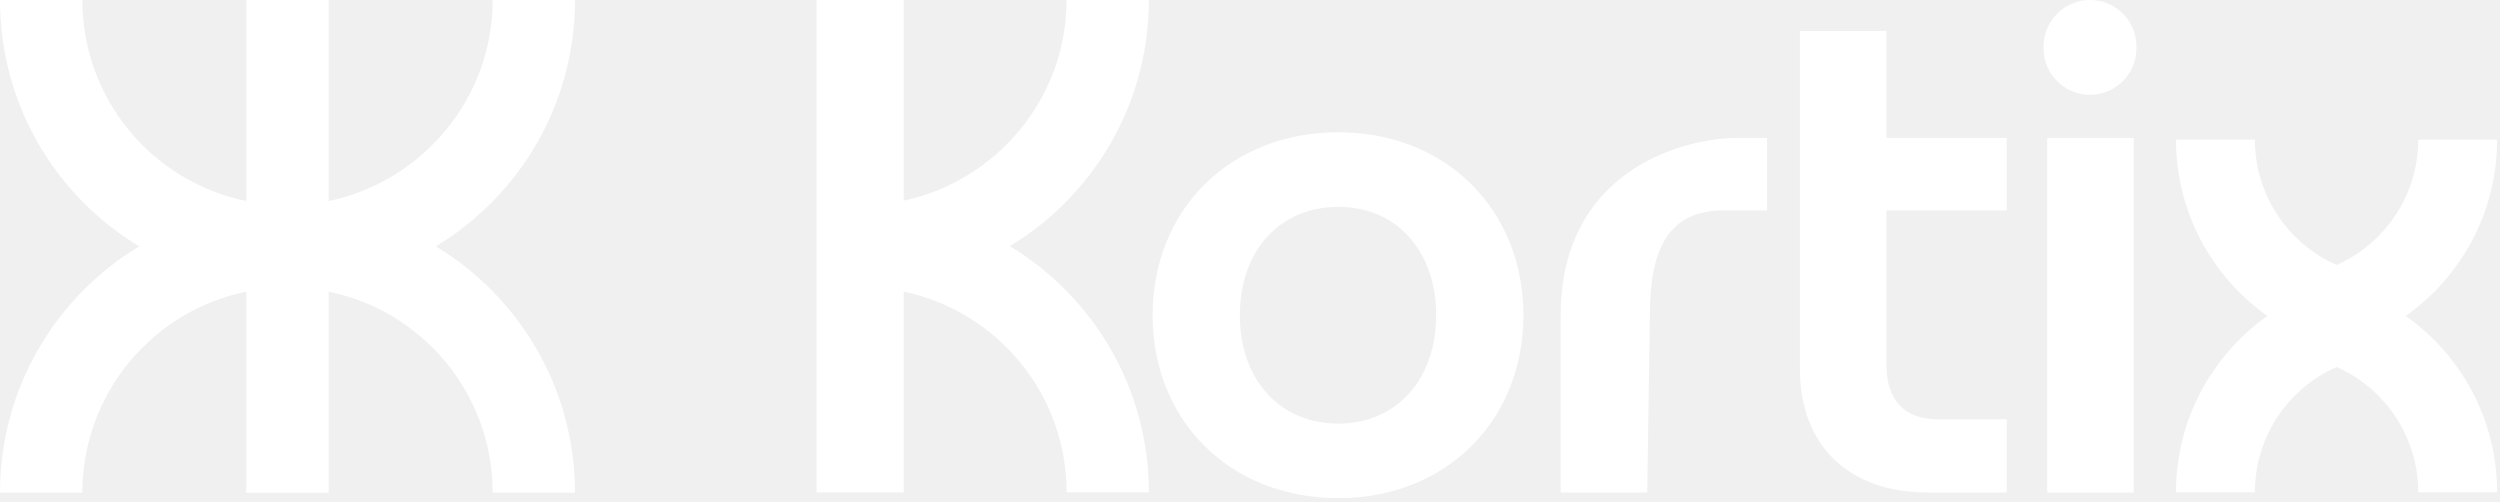
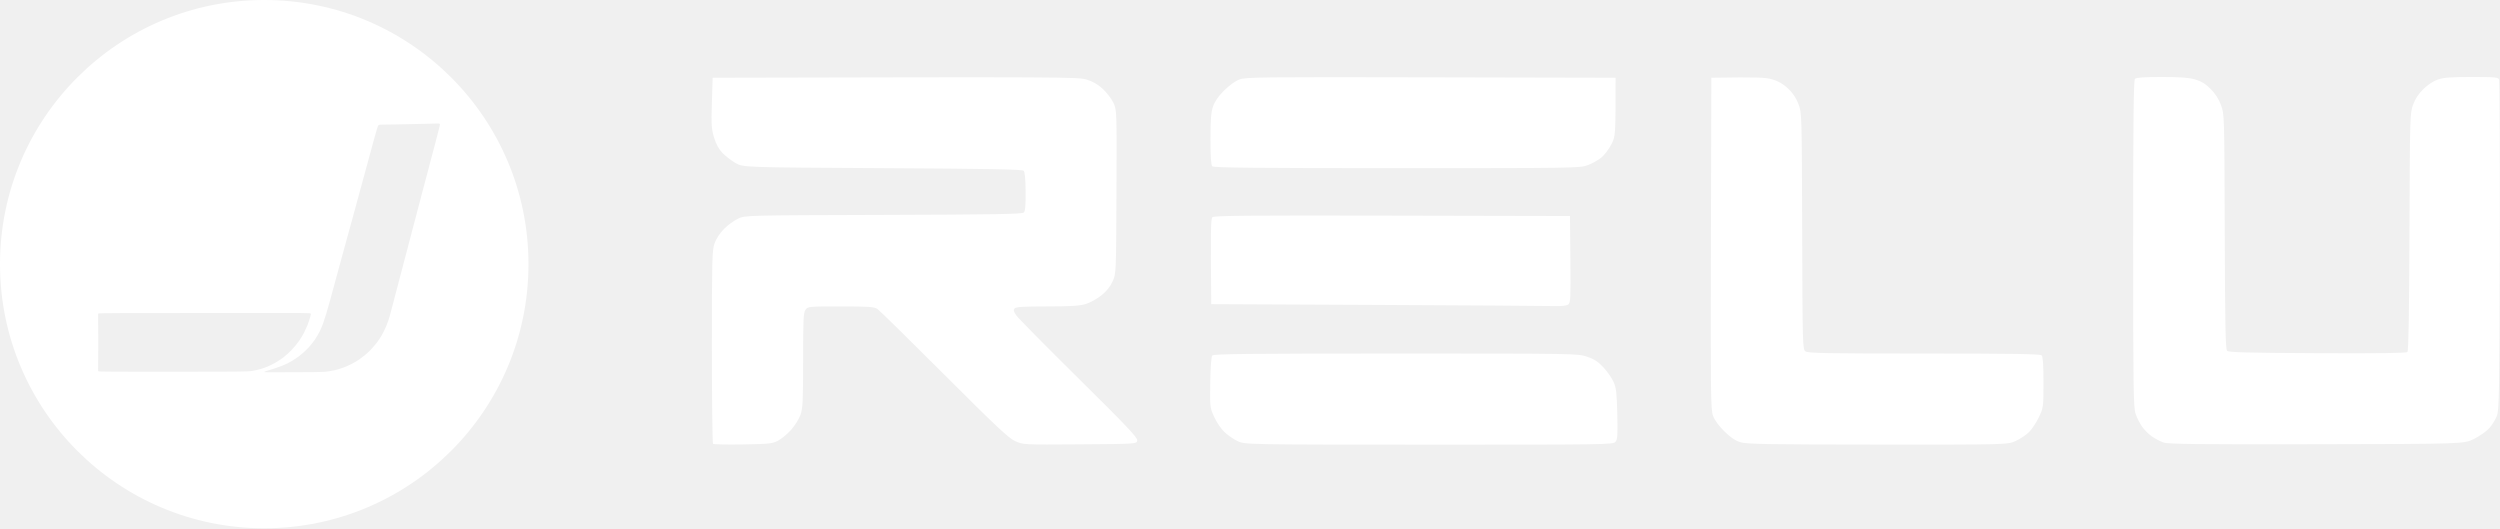
- <svg xmlns="http://www.w3.org/2000/svg" width="708" height="142" viewBox="0 0 708 142" fill="none">
-   <path d="M139.522 139.53H162.84C162.84 109.932 147.046 84.022 123.427 69.769C147.046 55.516 162.839 29.607 162.839 0.009H139.522C139.522 28.017 119.455 51.447 93.077 56.941V0.009H69.763V56.941C43.261 51.543 23.318 28.105 23.318 0.009H0.001C0.001 29.607 15.794 55.516 39.413 69.769C15.794 84.022 0 109.932 0 139.53H23.318C23.318 111.434 43.261 87.996 69.763 82.598V139.556H93.077V82.598C119.579 87.996 139.522 111.434 139.522 139.53Z" fill="white" />
-   <path d="M379.024 141.074C348.339 141.074 326.422 119.156 326.422 89.269C326.422 59.381 348.339 37.464 379.024 37.464C409.509 37.464 431.426 59.381 431.426 89.269C431.426 119.156 409.509 141.074 379.024 141.074ZM379.024 119.953C395.561 119.953 406.719 107.4 406.719 89.269C406.719 71.137 395.561 58.584 379.024 58.584C362.287 58.584 351.129 71.137 351.129 89.269C351.129 107.4 362.287 119.953 379.024 119.953Z" fill="white" />
-   <path d="M500.433 59.58V39.058H492.199C475.462 39.058 441.988 49.1 441.988 89.269V139.48H466.496L467.243 89.269C467.243 70.141 472.673 59.58 488.214 59.58H500.433Z" fill="white" />
-   <path d="M255.933 0H231.24V139.452H255.933V82.593C282.273 88.098 302.057 111.452 302.057 139.426H325.358C325.358 109.848 309.576 83.956 285.972 69.713C309.575 55.47 325.358 29.578 325.358 0H302.056C302.056 27.886 282.15 51.232 255.933 56.832V0Z" fill="white" />
-   <path d="M509.742 8.772H534.25V39.058H568.298V59.58H534.25V103.415C534.25 113.577 539.629 118.758 548.795 118.758H568.298V139.48H546.006C524.088 139.48 509.742 126.728 509.742 104.412V8.772Z" fill="white" />
-   <path d="M578.743 13.115C578.762 5.866 584.644 0 591.893 0C599.17 0 605.063 5.909 605.044 13.186L605.042 13.725C605.023 20.974 599.141 26.84 591.892 26.84C584.615 26.84 578.722 20.931 578.741 13.654L578.743 13.115ZM579.774 139.48V39.058H604.282V139.48H579.774Z" fill="white" />
-   <path d="M638.582 139.42H616.248C616.248 118.788 626.473 100.544 642.133 89.479C626.474 78.414 616.249 60.172 616.249 39.54H638.583C638.583 55.389 648.093 69.018 661.718 75.03C675.342 69.018 684.852 55.389 684.852 39.54H707.187C707.187 60.172 696.961 78.414 681.302 89.479C696.962 100.544 707.188 118.788 707.188 139.42H684.853C684.853 123.571 675.343 109.943 661.718 103.93C648.092 109.943 638.582 123.571 638.582 139.42Z" fill="white" />
+ <svg xmlns="http://www.w3.org/2000/svg" width="672" height="142" viewBox="0 0 672 142">
+   <path id="path1" fill="#ffffff" fill-rule="evenodd" stroke="none" d="M 191.562 20.898 C 286.1 20.669 289.797 20.711 292.016 21.367 C 293.612 21.839 295.04 22.643 296.311 23.785 C 297.358 24.726 298.662 26.391 299.208 27.484 C 300.202 29.472 300.202 29.472 300.108 51.525 C 300.014 73.579 300.014 73.579 299.05 75.684 C 298.398 77.107 297.401 78.331 295.973 79.458 C 294.812 80.376 292.921 81.406 291.771 81.748 C 290.202 82.213 287.621 82.368 281.429 82.368 C 274.993 82.368 273.076 82.49 272.718 82.921 C 272.368 83.342 272.478 83.785 273.179 84.787 C 273.684 85.51 281.237 93.156 289.962 101.779 C 302.88 114.544 305.801 117.629 305.693 118.393 C 305.56 119.332 305.56 119.332 290.285 119.439 C 275.011 119.546 275.011 119.546 272.859 118.561 C 271.088 117.751 267.717 114.587 253.812 100.687 C 244.519 91.398 236.456 83.477 235.895 83.085 C 235 82.461 233.776 82.372 226.009 82.37 C 217.312 82.368 217.134 82.385 216.51 83.276 C 215.967 84.05 215.874 86.045 215.876 96.856 C 215.877 107.908 215.786 109.786 215.161 111.537 C 214.766 112.641 213.637 114.442 212.651 115.539 C 211.665 116.637 210.102 117.939 209.178 118.433 C 207.647 119.252 206.807 119.343 199.73 119.464 C 195.458 119.536 191.827 119.46 191.66 119.294 C 191.494 119.127 191.357 107.397 191.356 93.226 C 191.354 69.704 191.416 67.282 192.071 65.418 C 192.508 64.173 193.505 62.654 194.627 61.525 C 195.638 60.507 197.331 59.269 198.388 58.774 C 200.311 57.875 200.311 57.875 237.491 57.766 C 267.427 57.679 274.774 57.554 275.201 57.124 C 275.585 56.739 275.72 55.178 275.689 51.485 C 275.66 48.131 275.477 46.212 275.158 45.892 C 274.791 45.525 265.436 45.354 237.202 45.2 C 199.734 44.996 199.734 44.996 197.691 43.81 C 196.567 43.158 194.994 41.947 194.195 41.119 C 193.227 40.116 192.475 38.74 191.943 36.996 C 191.243 34.7 191.17 33.544 191.353 27.638 L 191.562 20.898 Z M 384.049 119.523 C 334.57 119.51 334.57 119.51 332.578 118.535 C 331.482 117.998 329.888 116.879 329.036 116.046 C 328.183 115.214 326.975 113.408 326.35 112.031 C 325.238 109.582 325.216 109.387 325.314 102.81 C 325.374 98.76 325.589 95.879 325.854 95.56 C 326.21 95.131 335.614 95.03 375.196 95.03 C 423.544 95.03 424.126 95.039 426.598 95.874 C 428.505 96.518 429.549 97.199 430.996 98.746 C 432.04 99.862 433.272 101.628 433.733 102.671 C 434.442 104.271 434.596 105.615 434.726 111.305 C 434.859 117.141 434.789 118.142 434.203 118.789 C 433.555 119.505 431.467 119.535 384.049 119.523 Z M 460.008 20.898 C 472.653 20.698 474.596 20.814 476.428 21.347 C 478.023 21.81 479.32 22.562 480.61 23.772 C 481.862 24.945 482.786 26.314 483.403 27.909 C 484.326 30.292 484.326 30.292 484.425 62.081 C 484.521 93.018 484.545 93.886 485.317 94.45 C 485.985 94.939 490.999 95.03 517.208 95.03 C 540.85 95.03 548.423 95.147 548.795 95.52 C 549.137 95.862 549.286 98.056 549.285 102.77 C 549.285 109.436 549.268 109.565 548.056 112.127 C 547.38 113.555 546.203 115.347 545.442 116.109 C 544.68 116.87 543.072 117.951 541.87 118.511 C 539.684 119.528 539.684 119.528 504.749 119.504 C 475.02 119.483 469.519 119.388 467.834 118.871 C 466.43 118.44 465.167 117.586 463.496 115.938 C 462.024 114.488 460.884 112.922 460.462 111.776 C 459.846 110.101 459.796 105.989 459.897 65.418 L 460.008 20.898 Z M 622.637 119.408 C 589.968 119.471 582.729 119.386 581.483 118.926 C 580.651 118.619 579.307 117.917 578.497 117.366 C 577.686 116.816 576.503 115.654 575.867 114.785 C 575.231 113.916 574.414 112.326 574.052 111.251 C 573.462 109.501 573.393 104.714 573.393 65.485 C 573.393 31.955 573.508 21.559 573.883 21.184 C 574.225 20.843 576.407 20.694 581.073 20.694 C 586.038 20.694 588.361 20.865 590.048 21.356 C 591.721 21.842 592.826 22.519 594.213 23.908 C 595.473 25.17 596.403 26.615 597.007 28.25 C 597.908 30.692 597.912 30.816 598.012 62.232 C 598.093 87.448 598.219 93.87 598.644 94.295 C 599.064 94.715 604.103 94.849 622.925 94.937 C 639.437 95.015 646.809 94.916 647.114 94.611 C 647.417 94.308 647.588 84.325 647.667 62.318 C 647.779 31.107 647.798 30.416 648.64 28.131 C 649.216 26.567 650.132 25.181 651.424 23.92 C 652.592 22.78 654.127 21.775 655.325 21.367 C 656.86 20.844 658.878 20.694 664.39 20.694 C 670.766 20.694 671.509 20.766 671.755 21.409 C 671.906 21.802 671.987 41.882 671.934 66.031 C 671.849 105.229 671.768 110.131 671.181 111.736 C 670.819 112.725 669.885 114.24 669.106 115.102 C 668.327 115.964 666.473 117.268 664.985 118 C 662.279 119.332 662.279 119.332 622.637 119.408 Z M 325.581 81.756 C 325.387 61.377 325.478 58.811 325.897 58.392 C 326.331 57.958 335.332 57.878 374.22 57.962 L 422.009 58.066 L 422.118 69.707 C 422.217 80.288 422.163 81.394 421.529 81.858 C 421.073 82.191 419.653 82.334 417.436 82.269 C 415.569 82.214 394.138 82.076 369.811 81.962 L 325.581 81.756 Z M 434.267 20.898 C 434.267 36.638 434.267 36.638 433.082 38.897 C 432.431 40.14 431.236 41.703 430.427 42.37 C 429.617 43.037 427.983 43.947 426.795 44.392 C 424.685 45.181 423.466 45.2 375.496 45.2 C 337.822 45.2 326.243 45.086 325.867 44.71 C 325.525 44.368 325.377 42.167 325.377 37.431 C 325.377 32.153 325.529 30.194 326.061 28.629 C 326.527 27.26 327.474 25.889 329.024 24.34 C 330.376 22.988 332.048 21.781 333.14 21.37 C 334.838 20.73 338.774 20.685 384.623 20.788 L 434.267 20.898 Z" />
+   <path id="path2" fill="#ffffff" fill-rule="evenodd" stroke="none" d="M 71.027 0 C 110.254 0 142.054 31.788 142.054 71 C 142.054 110.212 110.254 142 71.027 142 C 31.8 142 0 110.212 0 71 C 0 31.788 31.8 0 71.027 0 Z M 72.876 100.064 C 74.149 100.057 76.533 100.045 79.151 100.051 C 83.126 100.06 86.646 100.006 87.459 99.924 C 88.234 99.845 89.39 99.654 90.027 99.499 C 90.663 99.344 91.644 99.05 92.206 98.846 C 92.768 98.641 93.748 98.212 94.385 97.891 C 95.022 97.57 95.91 97.06 96.36 96.758 C 96.809 96.456 97.65 95.818 98.228 95.339 C 98.806 94.861 99.611 94.09 100.017 93.626 C 100.424 93.163 100.997 92.477 101.292 92.103 C 101.586 91.728 102.154 90.88 102.552 90.219 C 102.95 89.557 103.54 88.362 103.863 87.564 C 104.186 86.765 104.576 85.637 104.729 85.057 C 104.883 84.477 105.169 83.405 105.364 82.675 C 105.559 81.944 105.869 80.765 106.053 80.054 C 106.237 79.342 106.537 78.194 106.72 77.501 C 106.902 76.808 107.211 75.644 107.407 74.914 C 107.602 74.184 107.903 73.035 108.075 72.361 C 108.247 71.688 108.584 70.401 108.823 69.502 C 109.062 68.604 109.443 67.164 109.669 66.303 C 109.895 65.442 110.279 63.971 110.522 63.035 C 110.766 62.099 111.163 60.598 111.406 59.7 C 111.648 58.801 112.057 57.239 112.316 56.228 C 112.575 55.217 112.992 53.624 113.244 52.688 C 113.495 51.752 113.928 50.129 114.206 49.081 C 114.483 48.032 114.951 46.256 115.244 45.132 C 115.538 44.009 115.997 42.263 116.265 41.252 C 116.533 40.241 117.028 38.373 117.365 37.1 C 117.702 35.827 118.027 34.541 118.086 34.243 C 118.104 34.154 118.128 34.058 118.153 33.963 C 118.216 33.712 118.278 33.465 118.22 33.356 C 118.119 33.168 117.893 33.176 116.361 33.225 C 115.923 33.239 115.379 33.257 114.7 33.274 C 112.928 33.32 109.345 33.396 106.737 33.443 C 105.467 33.466 104.525 33.475 103.823 33.481 C 102.267 33.494 101.89 33.498 101.74 33.628 C 101.568 33.777 101.154 35.194 100.447 37.78 C 99.874 39.877 99.108 42.695 98.744 44.043 C 98.38 45.391 97.682 47.95 97.193 49.729 C 96.705 51.508 96.053 53.898 95.746 55.039 C 95.438 56.18 94.909 58.124 94.569 59.36 C 94.23 60.595 93.688 62.556 93.366 63.716 C 93.043 64.877 92.465 66.991 92.081 68.413 C 91.698 69.836 91.137 71.888 90.836 72.974 C 90.536 74.06 90.085 75.714 89.835 76.65 C 89.585 77.586 89.094 79.393 88.745 80.666 C 88.396 81.939 87.921 83.593 87.689 84.342 C 87.458 85.091 87.091 86.224 86.874 86.861 C 86.658 87.497 86.234 88.505 85.933 89.1 C 85.632 89.696 85.057 90.676 84.655 91.279 C 84.254 91.882 83.421 92.913 82.805 93.571 C 82.189 94.229 81.037 95.254 80.244 95.849 C 79.432 96.458 78.146 97.253 77.299 97.67 C 76.471 98.076 75.242 98.574 74.568 98.775 C 73.894 98.976 73.137 99.258 72.73 99.386 C 72.322 99.515 71.123 99.848 71.095 99.931 C 71.089 99.95 71.064 99.965 71.043 99.977 C 70.971 100.02 70.948 100.033 71.912 100.067 C 71.956 100.069 72.303 100.067 72.876 100.064 Z M 26.422 99.795 C 26.548 99.92 31.348 99.93 46.641 99.928 C 63.686 99.926 66.698 99.897 67.69 99.722 C 68.327 99.61 69.304 99.394 69.86 99.242 C 70.417 99.09 71.335 98.773 71.9 98.538 C 72.465 98.303 73.402 97.843 73.982 97.517 C 74.563 97.191 75.514 96.568 76.097 96.134 C 76.679 95.699 77.712 94.767 78.391 94.062 C 79.07 93.356 79.997 92.227 80.451 91.553 C 80.904 90.878 81.498 89.885 81.77 89.345 C 82.042 88.806 82.445 87.909 82.666 87.353 C 82.887 86.797 83.174 85.943 83.304 85.455 C 83.349 85.286 83.391 85.142 83.427 85.018 C 83.548 84.601 83.603 84.412 83.489 84.274 C 83.364 84.123 81.645 84.125 69.003 84.133 C 65.325 84.135 60.723 84.138 54.966 84.138 C 33.201 84.138 26.548 84.148 26.422 84.274 C 26.353 84.343 26.362 84.983 26.382 86.541 C 26.399 87.757 26.422 89.533 26.422 92.035 C 26.422 94.536 26.399 96.312 26.382 97.528 C 26.362 99.086 26.353 99.726 26.422 99.795 Z" />
</svg>
